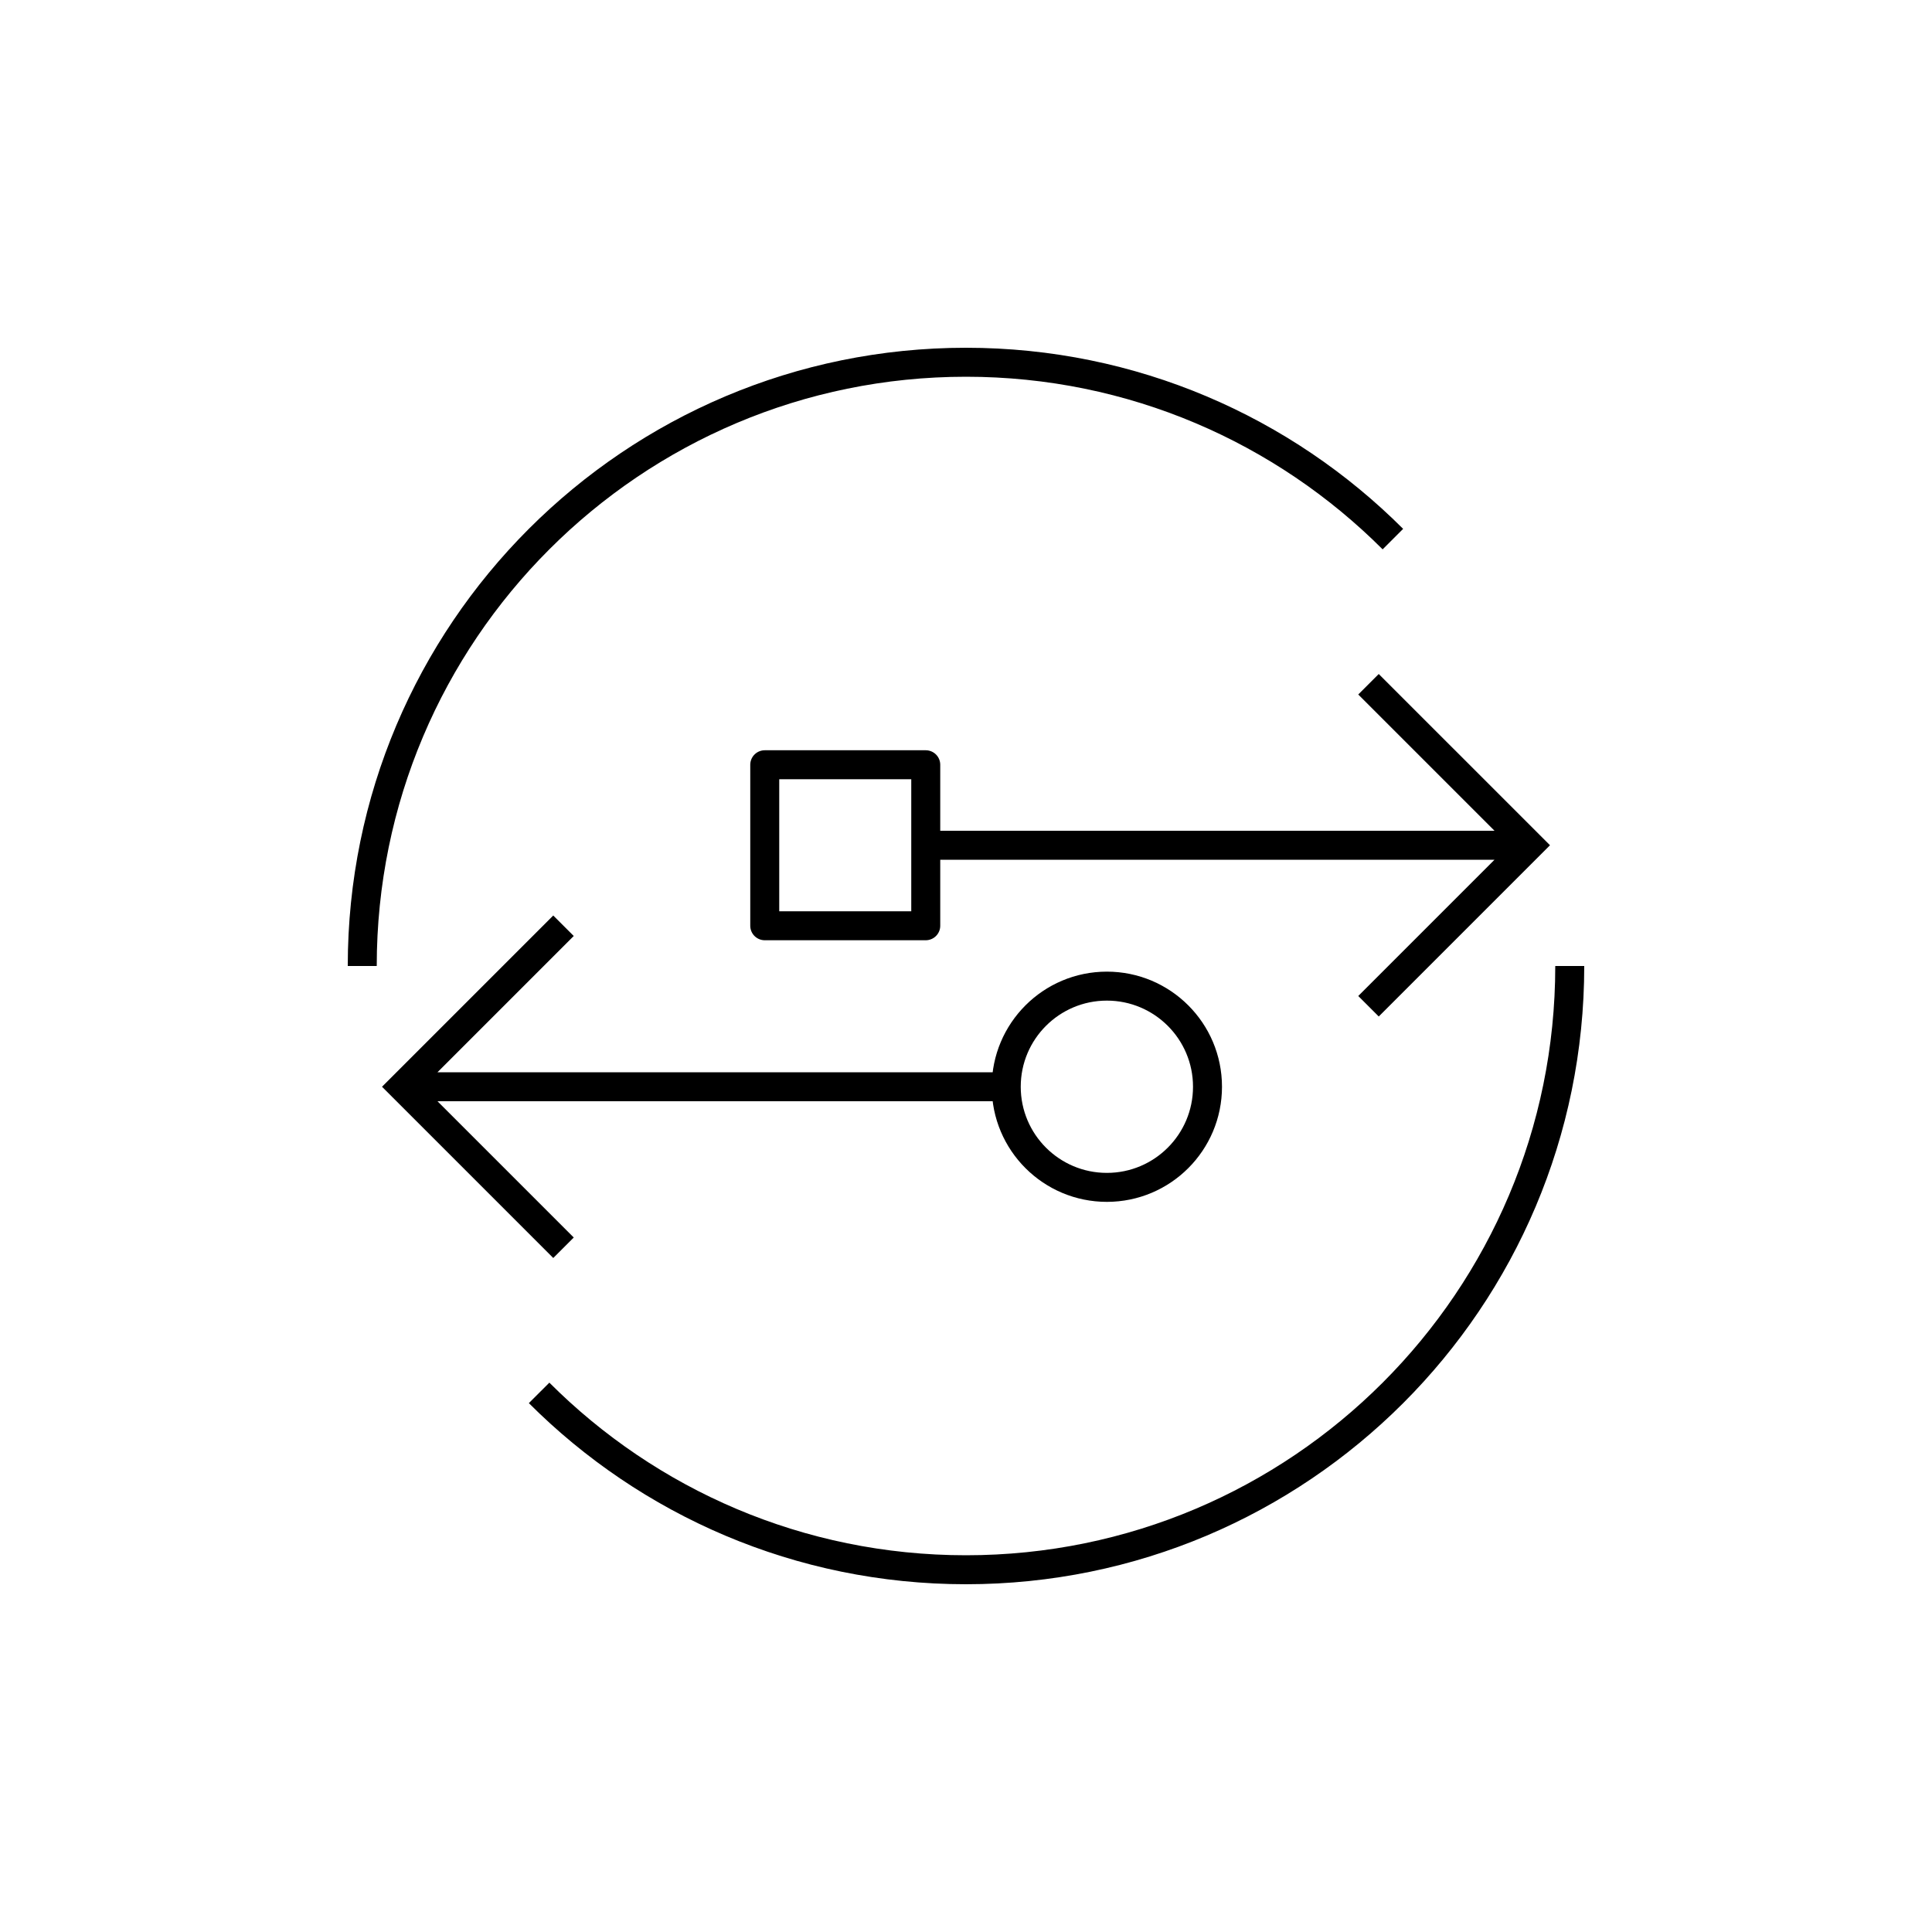
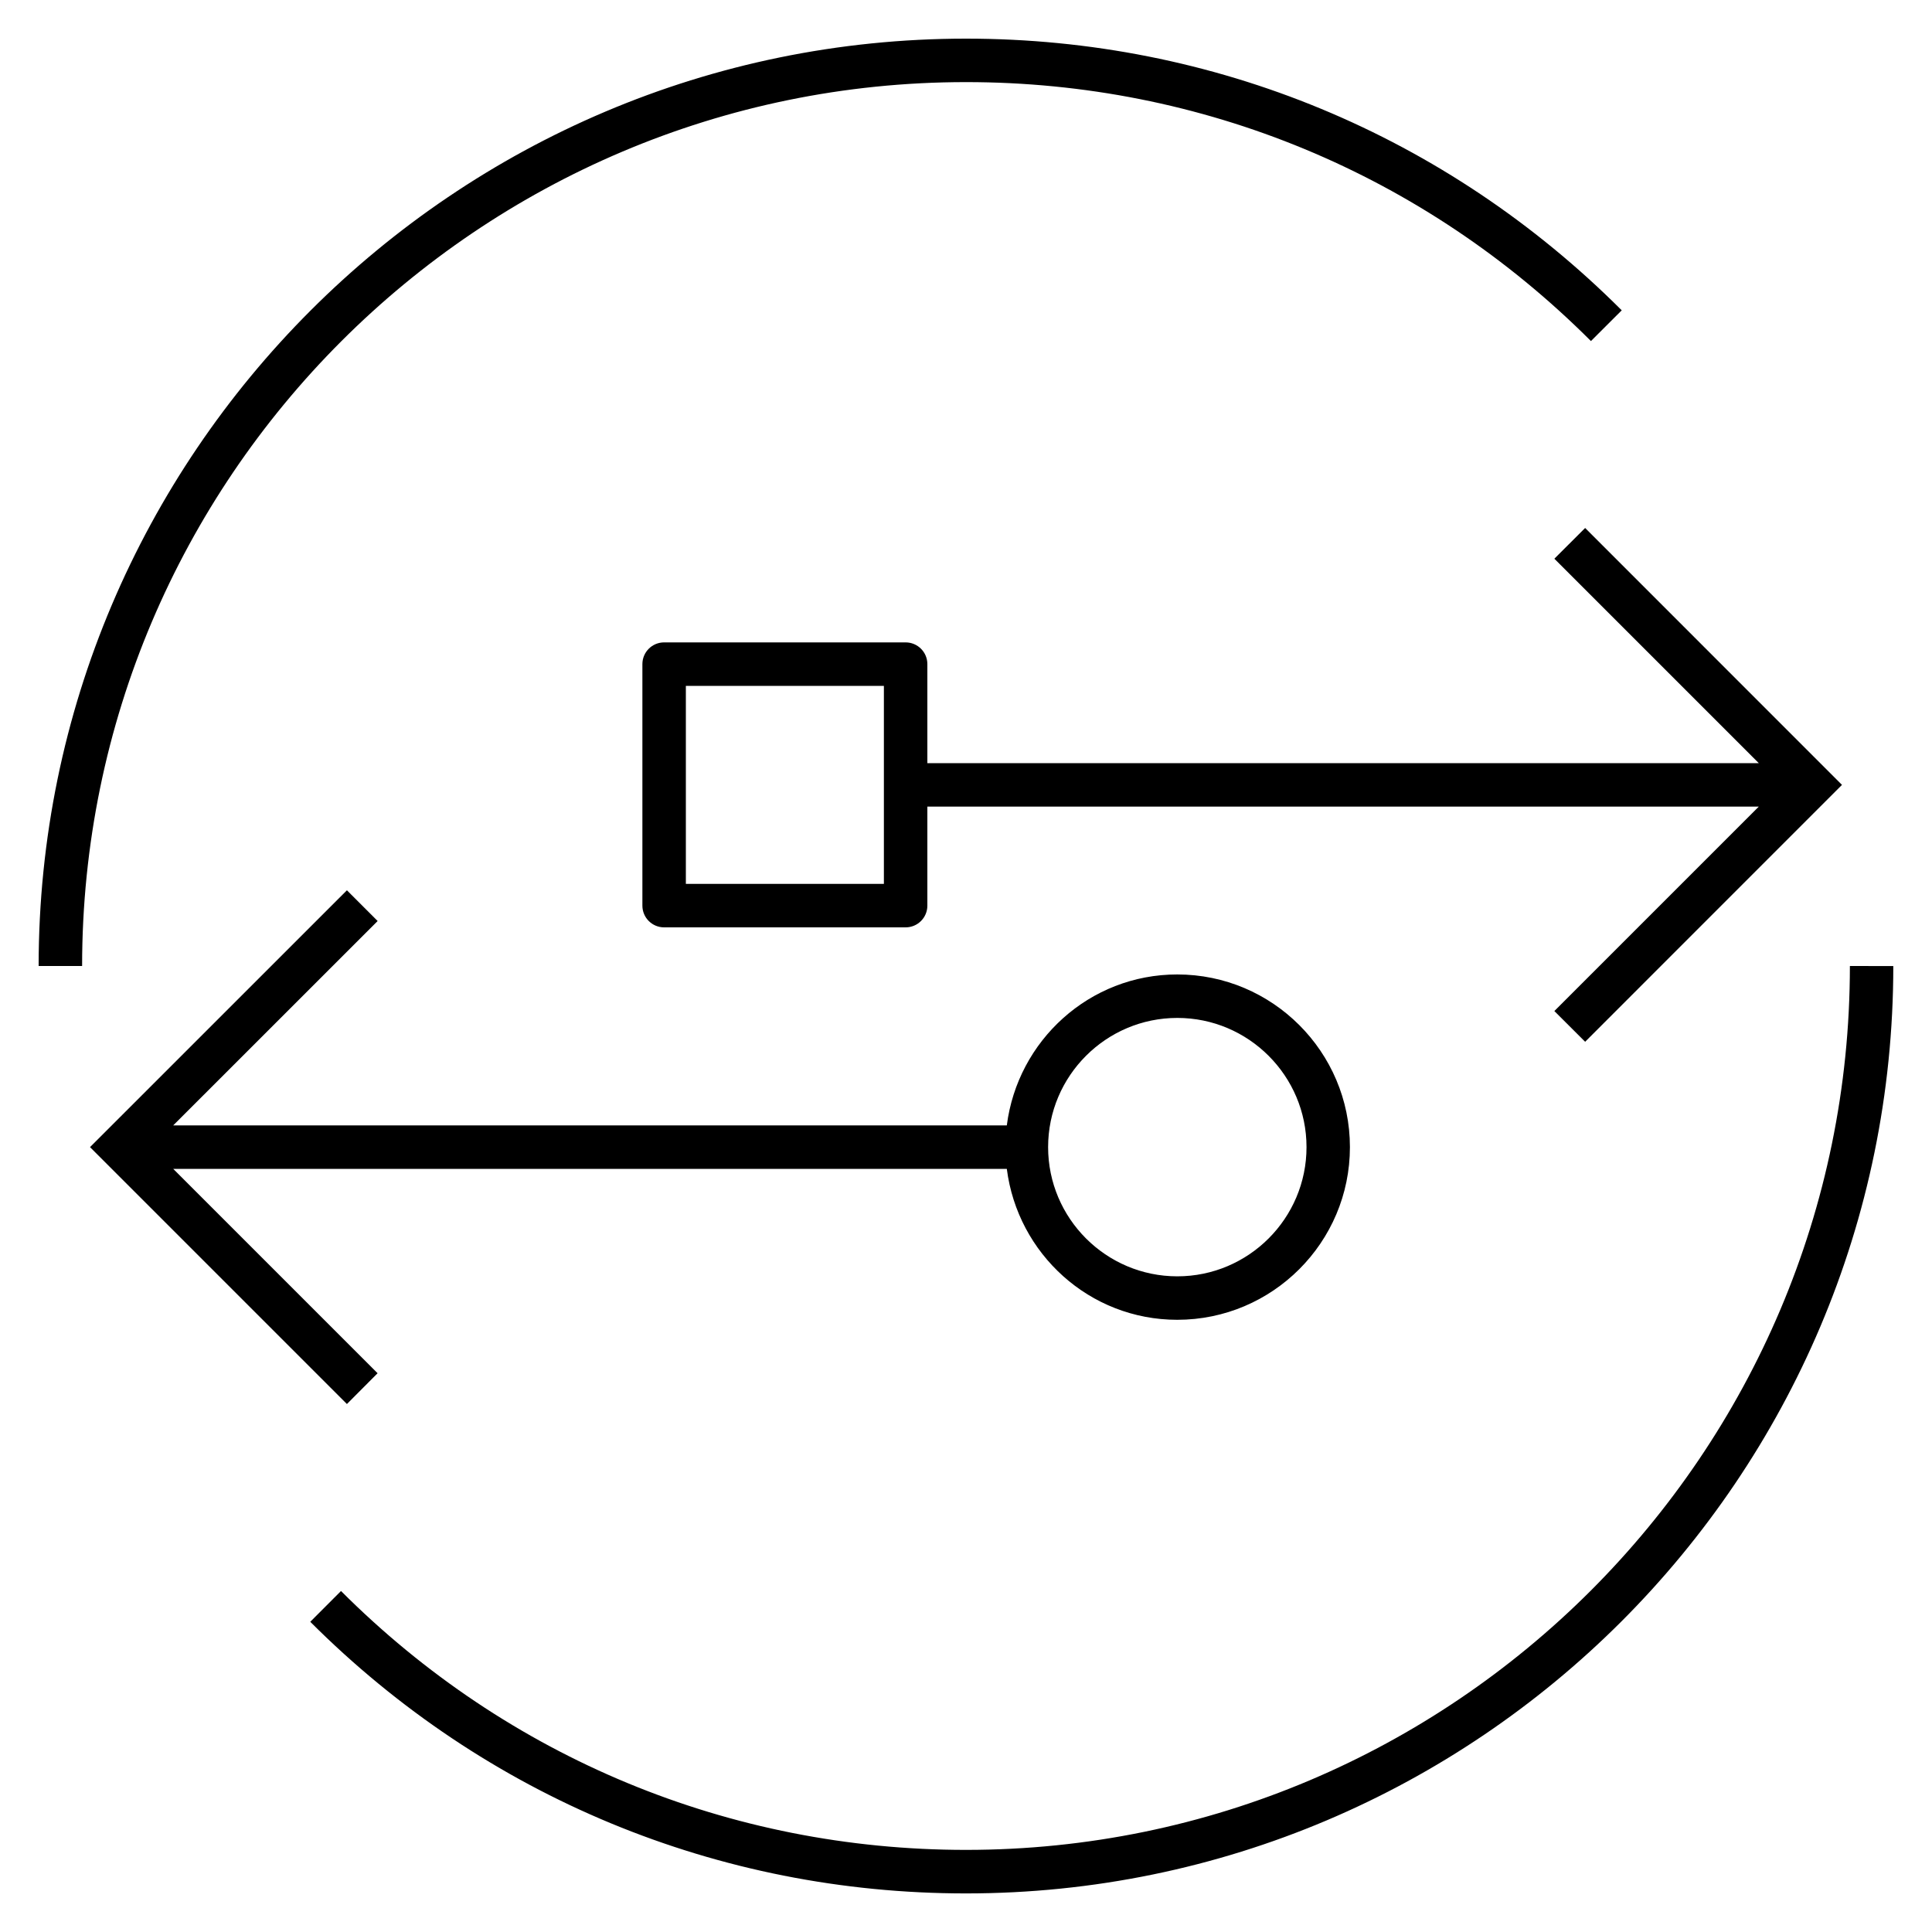
- <svg xmlns="http://www.w3.org/2000/svg" version="1.1" x="0px" y="0px" viewBox="0 0 48 48" style="enable-background:new 0 0 48 48;" xml:space="preserve">
-   <g id="movement--of--items">
-     <g id="movement--of--items_1_">
-       <path style="fill:none;stroke:#000000;stroke-width:0.72;stroke-miterlimit:10;" d="M34.606,13.394C31.892,10.68,28.142,9,24,9    C15.716,9,9,15.716,9,24 M13.394,34.606C16.108,37.321,19.857,39,24,39c8.284,0,15-6.716,15-15" />
-       <path style="fill:none;stroke:#000000;stroke-width:0.72;stroke-miterlimit:10;" d="M14,31l-4-4l4-4 M25,27H10" />
-       <path style="fill:none;stroke:#000000;stroke-width:0.72;stroke-miterlimit:10;" d="M34,17l4,4l-4,4 M23,21h15" />
-       <circle style="fill:none;stroke:#000000;stroke-width:0.72;stroke-miterlimit:10;" cx="27.5" cy="27" r="2.5" />
-       <rect x="19" y="19" style="fill:none;stroke:#000000;stroke-width:0.72;stroke-linejoin:round;stroke-miterlimit:10;" width="4" height="4" />
-     </g>
-   </g>
-   <g id="Layer_1">
- </g>
+ <svg xmlns="http://www.w3.org/2000/svg" version="1.1" id="Layer_1" x="0px" y="0px" viewBox="0 0 32 32" style="enable-background:new 0 0 32 32;" xml:space="preserve">
+   <path id="movement--of--items_1_" d="M1.36,16H0.64C0.64,7.53,7.53,0.64,16,0.64c4.102,0,7.958,1.598,10.861,4.5l-0.51,0.509  C23.585,2.883,19.909,1.36,16,1.36C7.927,1.36,1.36,7.927,1.36,16z M30.64,16c0,8.072-6.567,14.64-14.64,14.64  c-3.911,0-7.587-1.522-10.352-4.288l-0.509,0.51c2.9,2.901,6.757,4.499,10.86,4.499c8.47,0,15.36-6.891,15.36-15.36L30.64,16  L30.64,16z M5.746,23.255L1.491,19l4.255-4.254l0.509,0.509L2.869,18.64h13.807c0.179-1.406,1.37-2.5,2.823-2.5  c1.577,0,2.86,1.283,2.86,2.86s-1.283,2.86-2.86,2.86c-1.454,0-2.644-1.094-2.823-2.5H2.869l3.385,3.385L5.746,23.255z M17.36,19  c0,1.18,0.96,2.14,2.14,2.14s2.14-0.96,2.14-2.14s-0.96-2.14-2.14-2.14S17.36,17.82,17.36,19z M25.745,16.746l3.386-3.386H15.36V15  c0,0.199-0.161,0.36-0.36,0.36h-4c-0.199,0-0.36-0.161-0.36-0.36v-4c0-0.199,0.161-0.36,0.36-0.36h4c0.199,0,0.36,0.161,0.36,0.36  v1.64h13.771l-3.386-3.386l0.51-0.509L30.509,13l-4.254,4.255L25.745,16.746z M14.64,11.36h-3.28v3.28h3.28V11.36z" />
+   <rect id="_Transparent_Rectangle" style="fill:none;" width="32" height="32" />
</svg>
